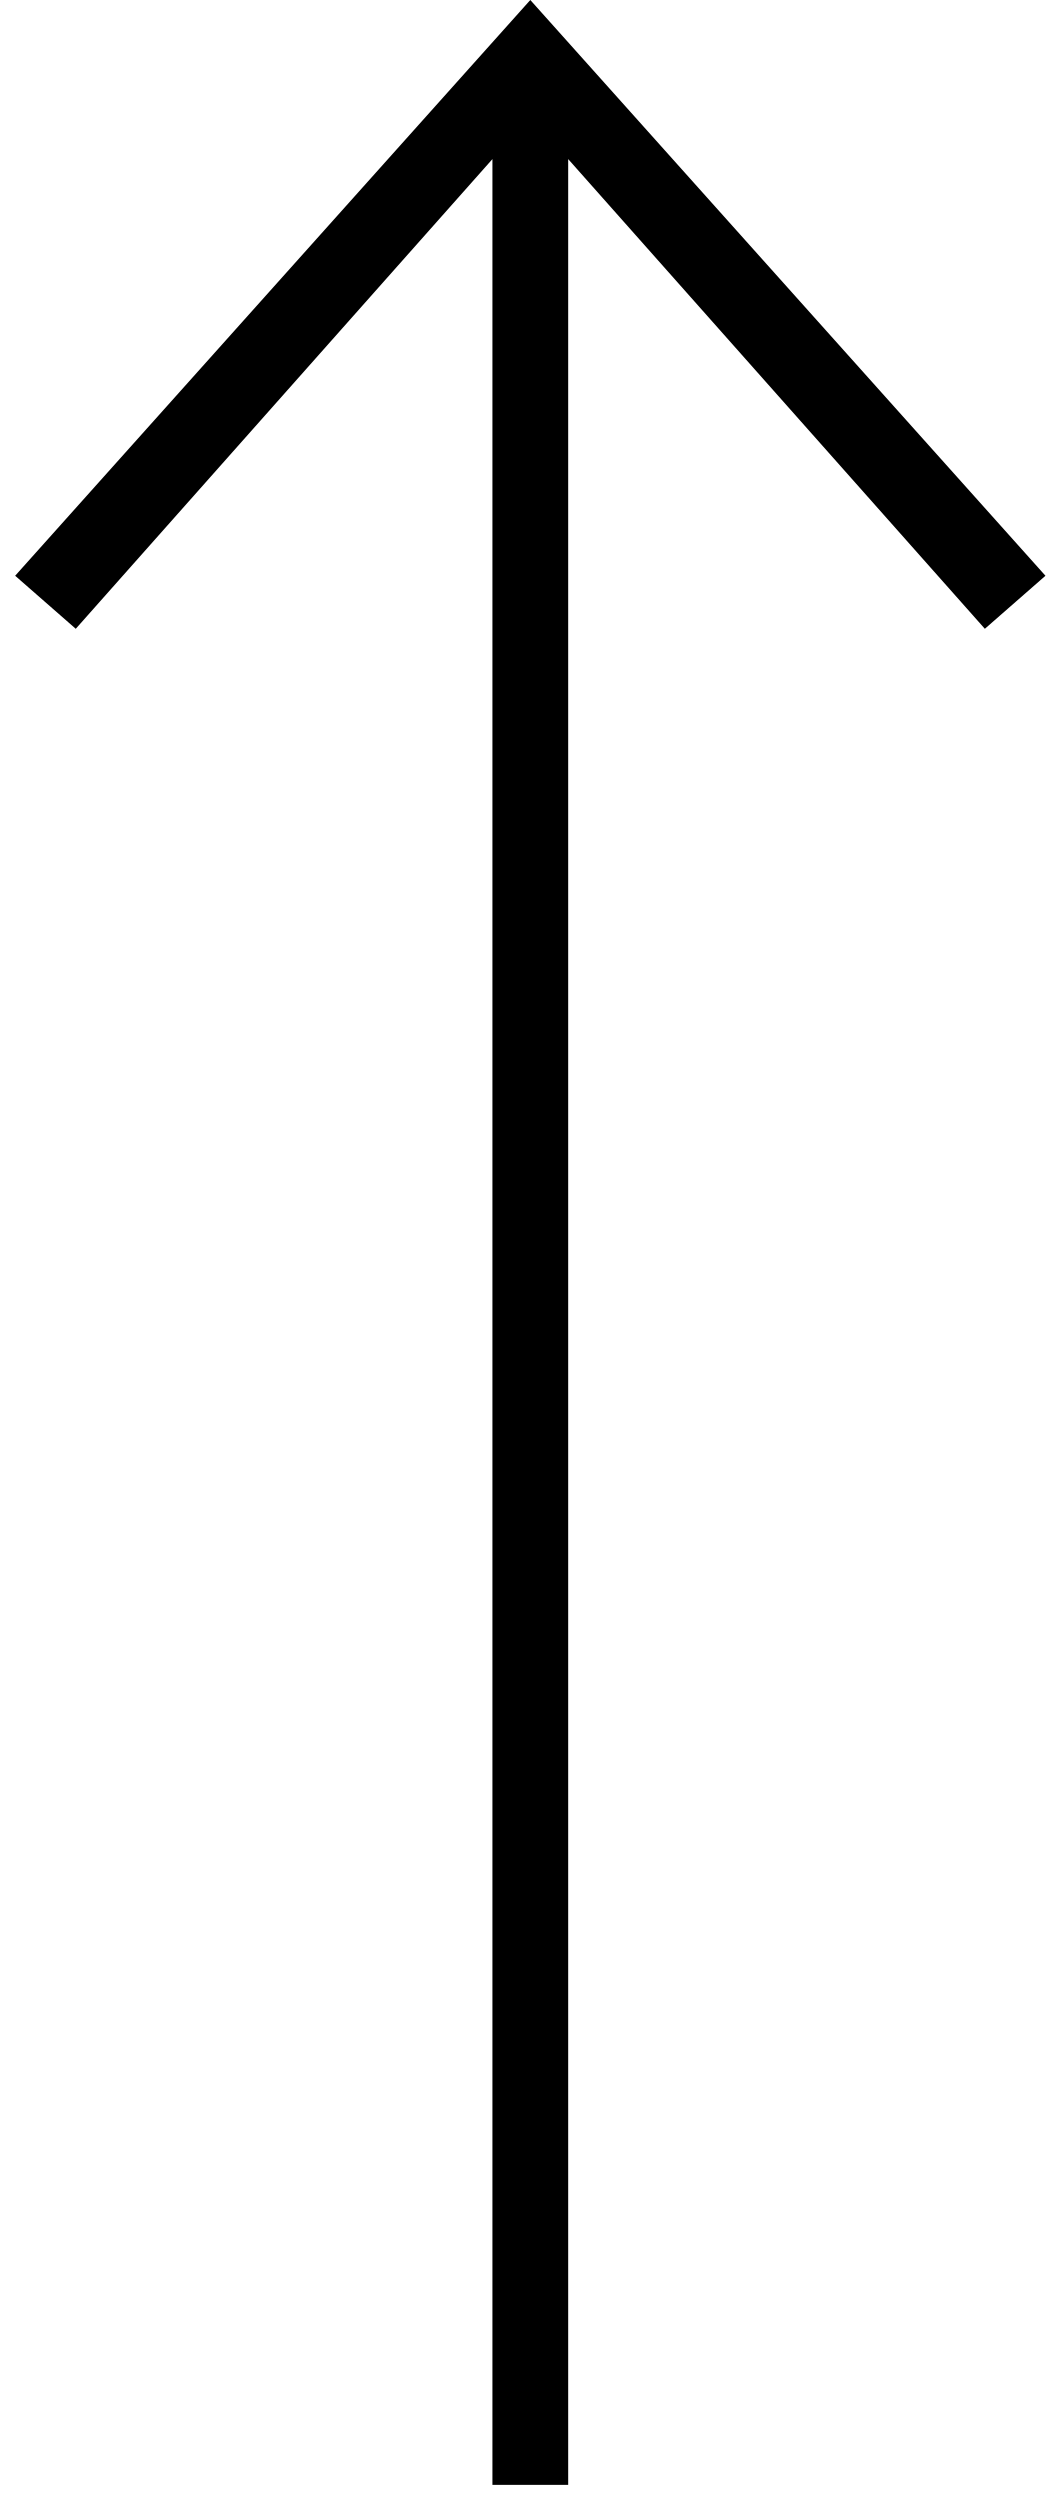
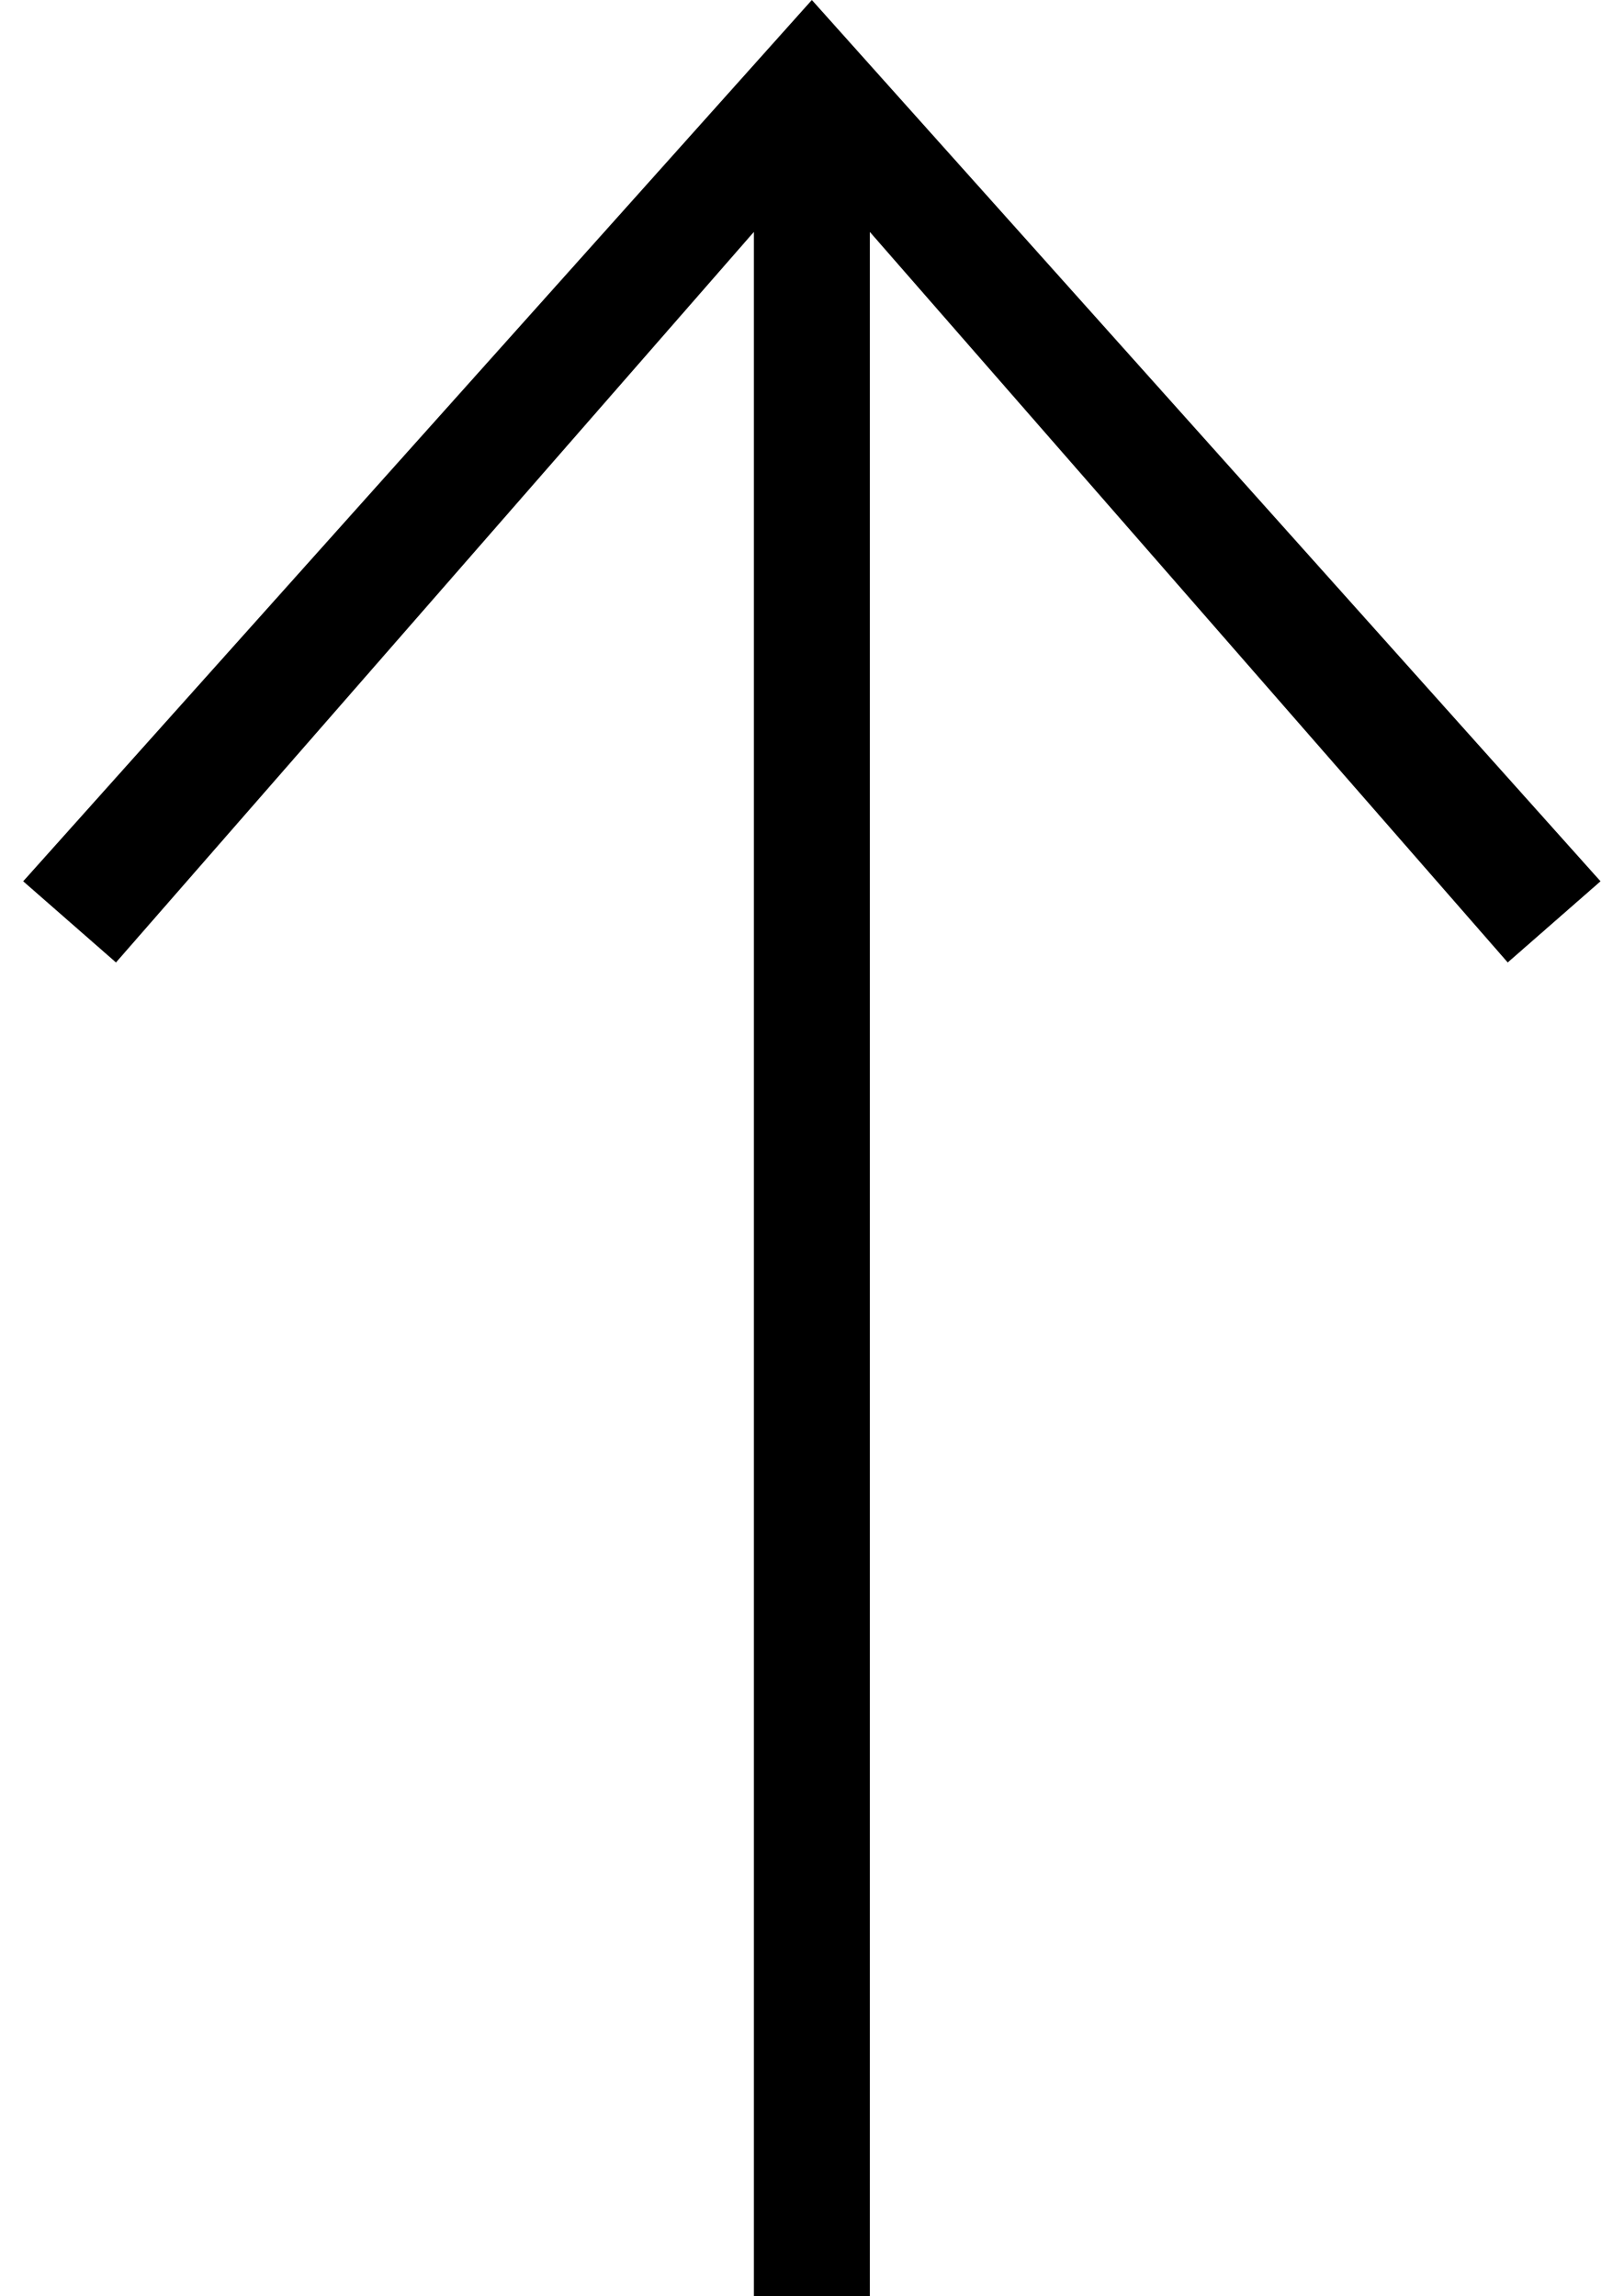
- <svg xmlns="http://www.w3.org/2000/svg" version="1.1" id="Calque_1" x="0px" y="0px" viewBox="0 0 14 33" style="enable-background:new 0 0 14 33;" xml:space="preserve">
-   <polygon points="6.5,2.1 6.5,32.8 7.5,32.8 7.5,2.1 13,8.3 13.8,7.6 7,0 0.2,7.6 1,8.3 " />
+ <svg xmlns="http://www.w3.org/2000/svg" version="1.1" id="Calque_1" x="0px" y="0px" viewBox="0 0 14 19.8" style="enable-background:new 0 0 14 19.8;" xml:space="preserve">
+   <style type="text/css">
+ 	.st0{display:none;}
+ </style>
+   <polygon class="st0" points="6.5,2.1 6.5,32.8 7.5,32.8 7.5,2.1 13,8.3 13.8,7.6 7,0 0.2,7.6 1,8.3 " />
+   <polygon points="1,8.3 0.2,7.6 7,0 13.8,7.6 13,8.3 7.5,2 7.5,19.8 6.5,19.8 6.5,2 " />
</svg>
